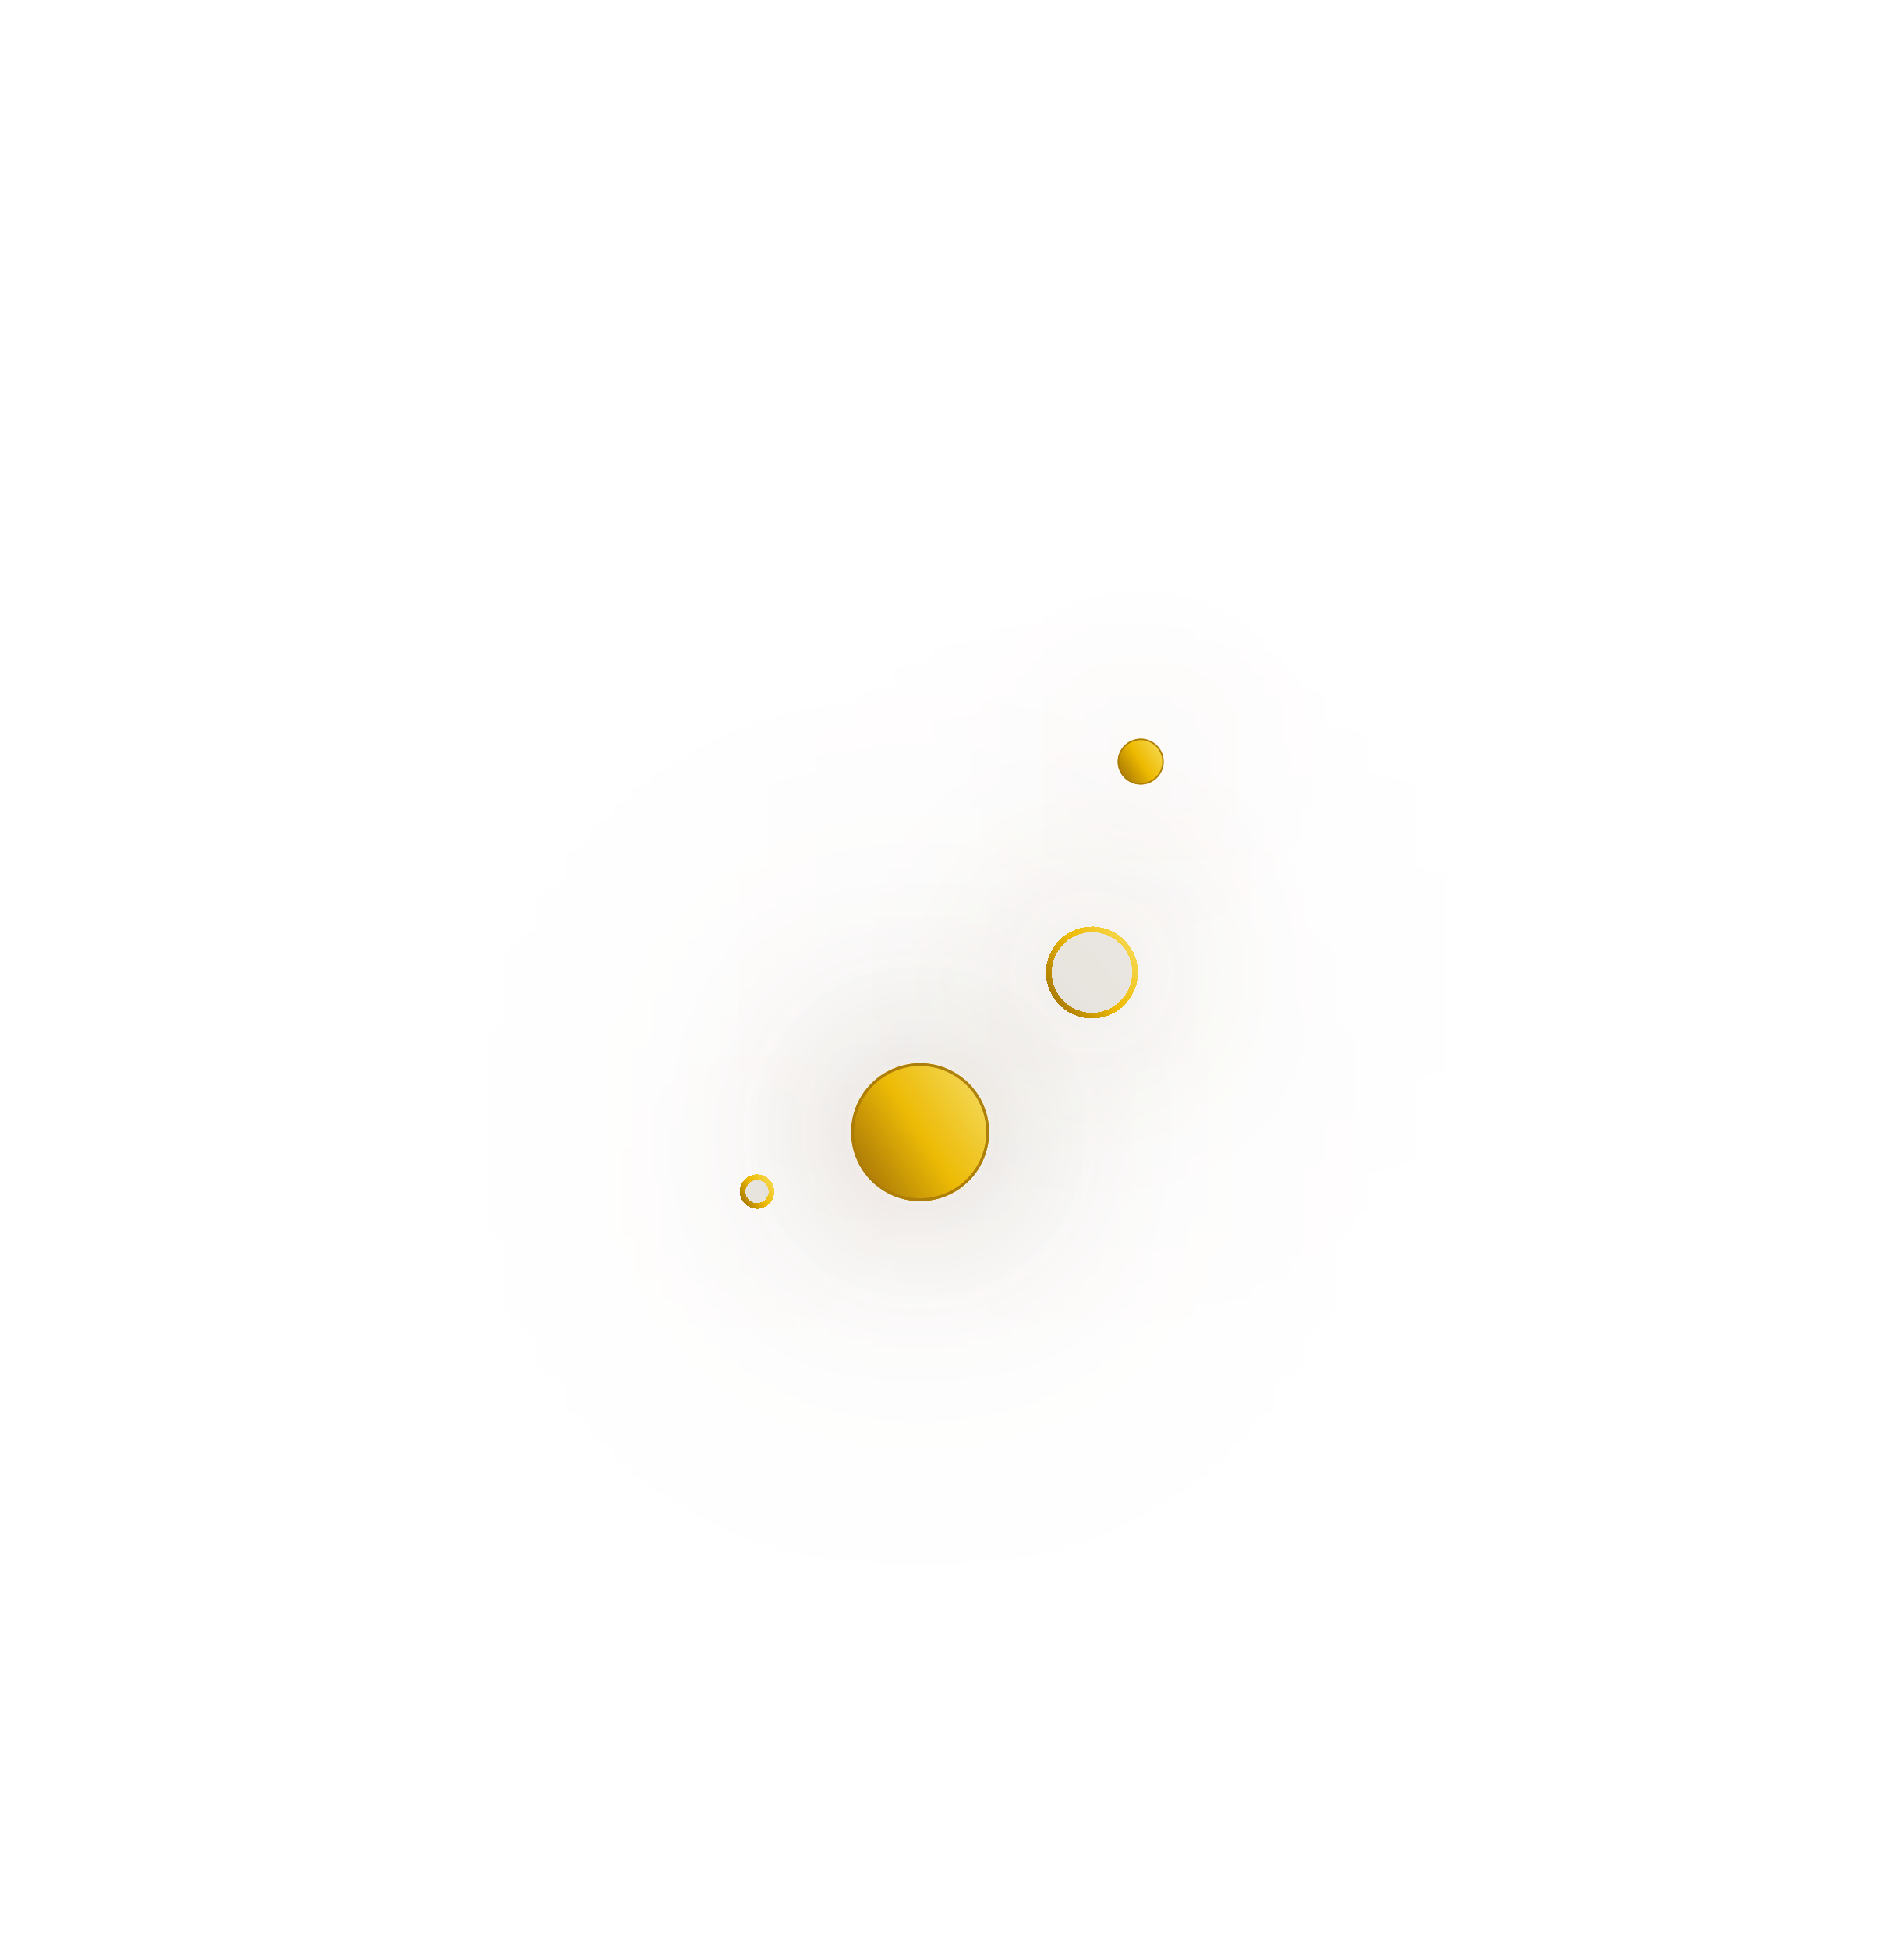
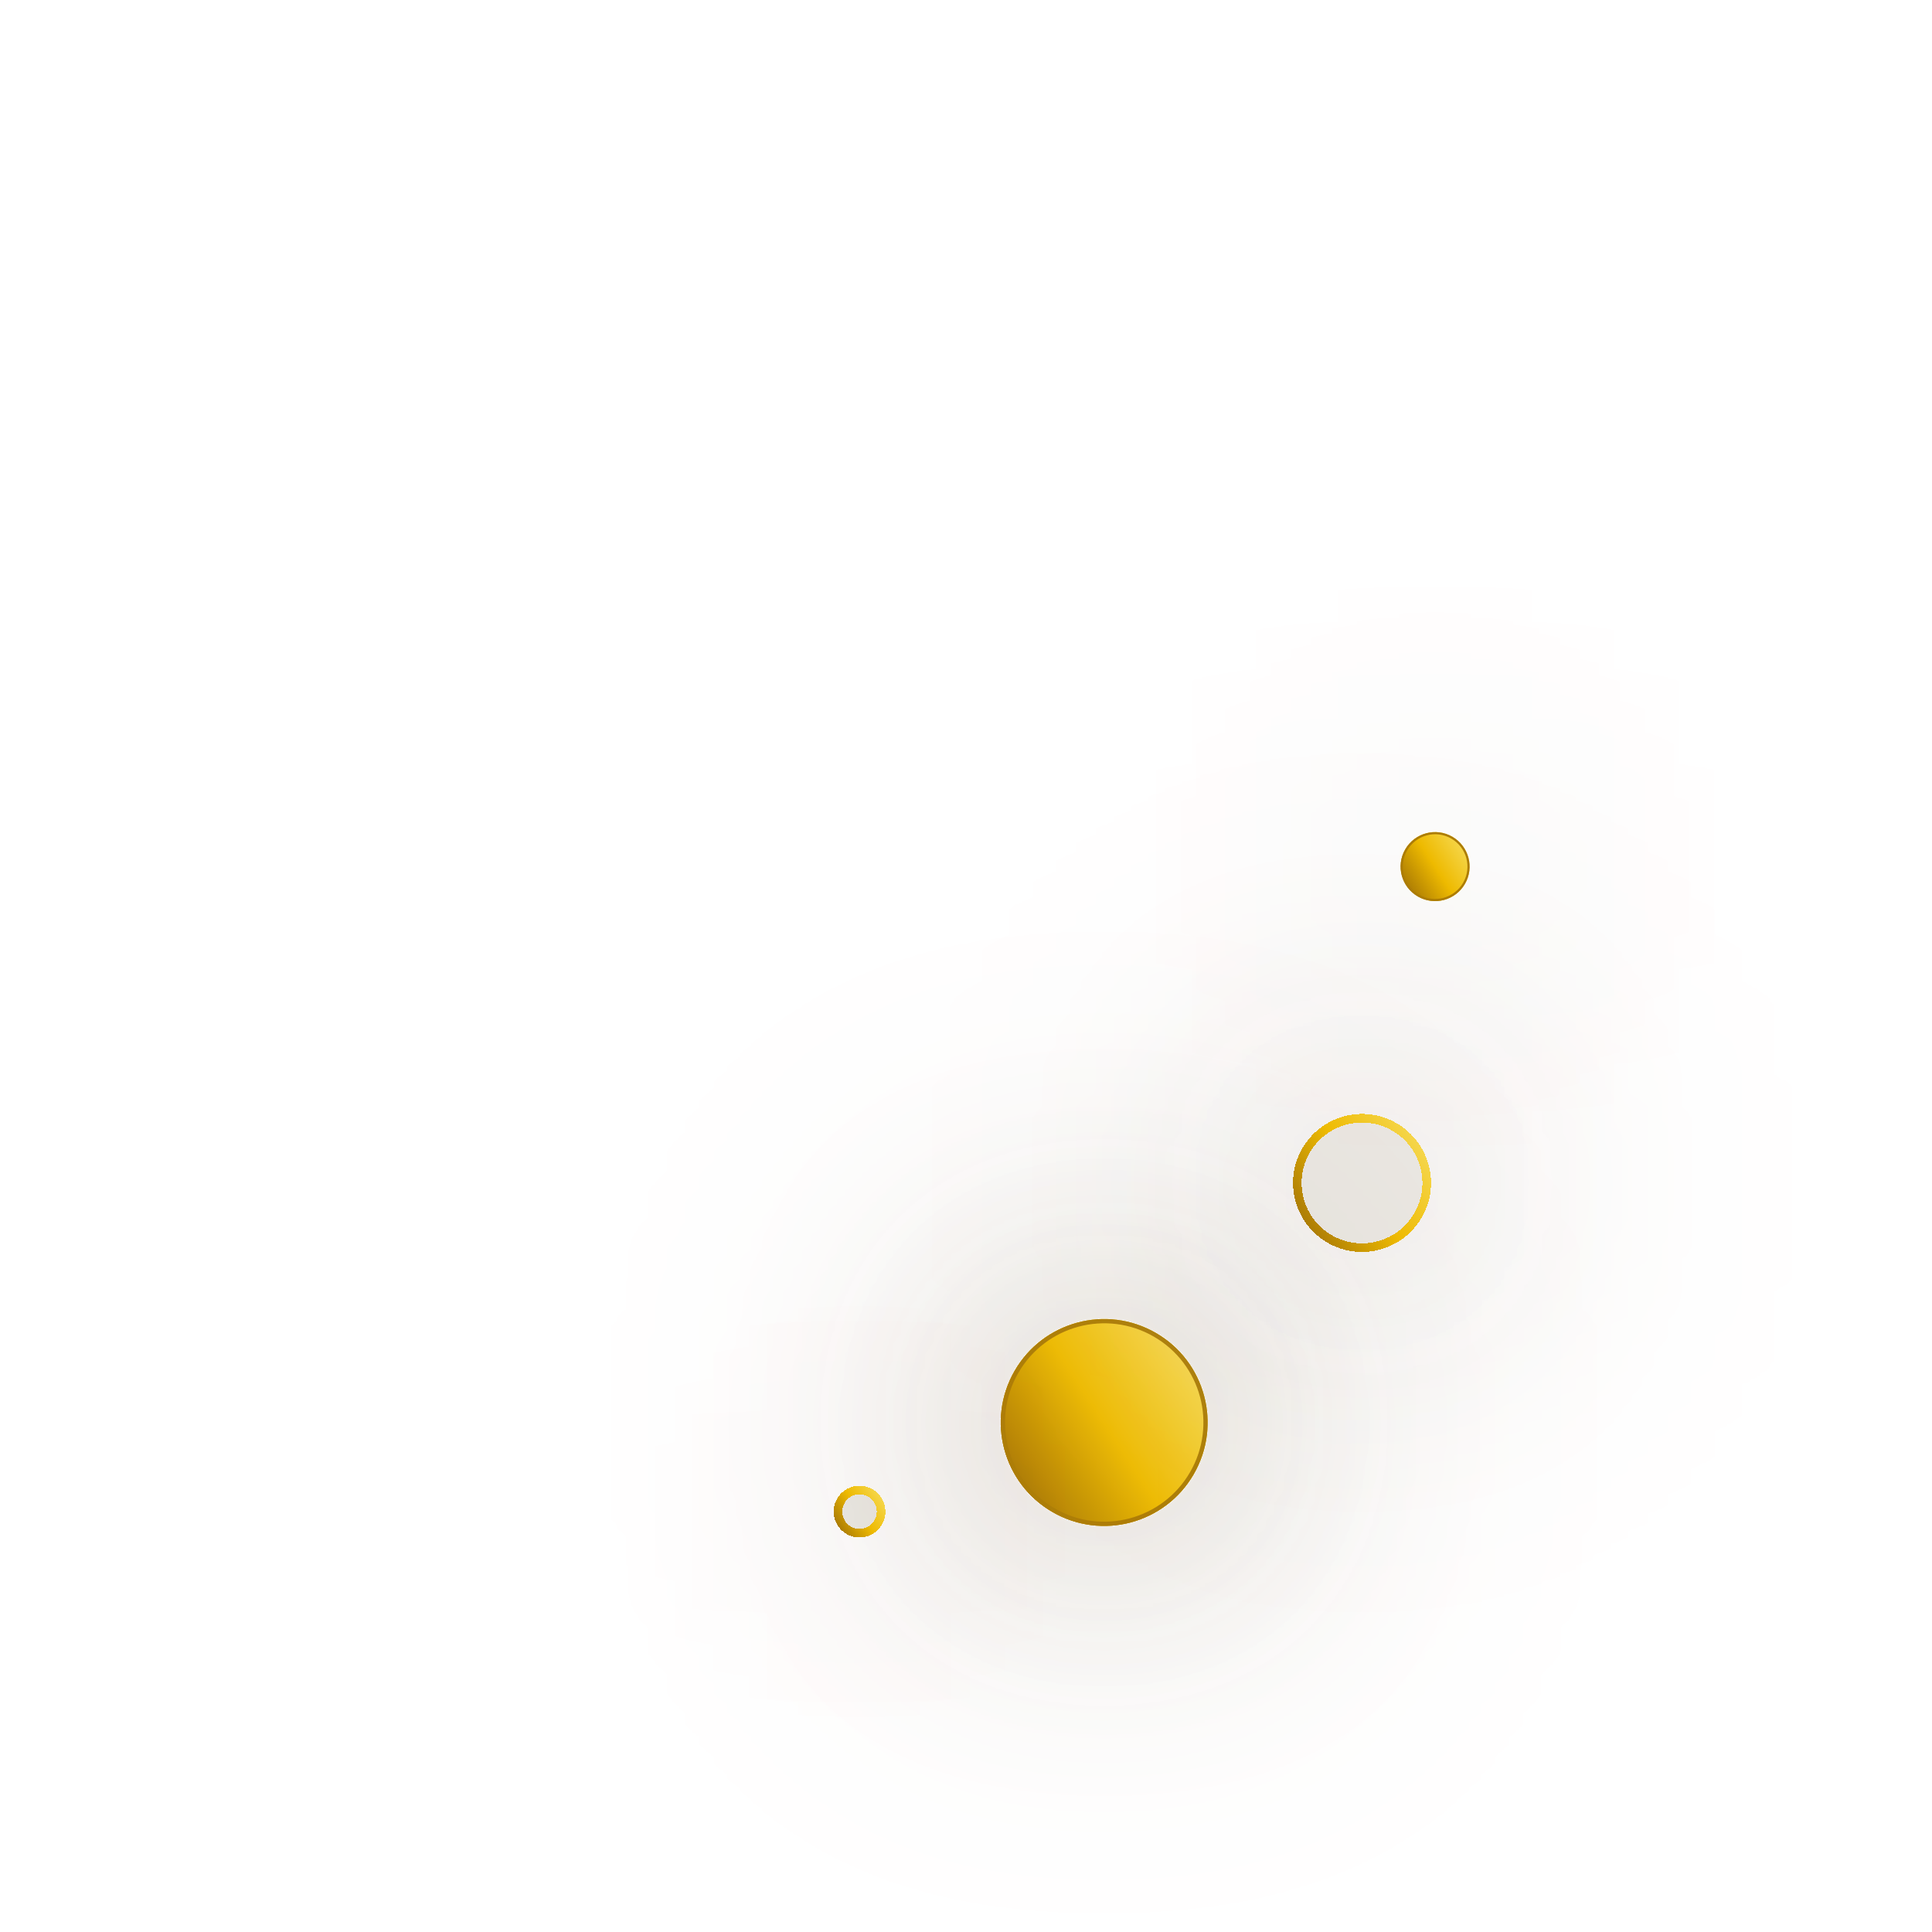
- <svg xmlns="http://www.w3.org/2000/svg" width="331" height="339" viewBox="0 0 331 339" fill="none">
+ <svg xmlns="http://www.w3.org/2000/svg" width="192" height="192" viewBox="32 32 224 224" fill="none">
  <g filter="url(#filter0_dd_18_543)">
    <circle cx="160.024" cy="196.927" r="12" transform="rotate(30 160.024 196.927)" fill="url(#paint0_linear_18_543)" />
    <circle cx="160.024" cy="196.927" r="11.75" transform="rotate(30 160.024 196.927)" stroke="#AC7C04" stroke-width="0.5" />
  </g>
  <g filter="url(#filter1_dd_18_543)">
    <circle cx="189.916" cy="169.152" r="8" transform="rotate(30 189.916 169.152)" fill="#C1B7A9" fill-opacity="0.33" shape-rendering="crispEdges" />
    <circle cx="189.916" cy="169.152" r="7.5" transform="rotate(30 189.916 169.152)" stroke="url(#paint1_linear_18_543)" shape-rendering="crispEdges" />
  </g>
  <g filter="url(#filter2_dd_18_543)">
    <circle cx="131.656" cy="207.259" r="3" transform="rotate(30 131.656 207.259)" fill="#C1B7A9" fill-opacity="0.33" shape-rendering="crispEdges" />
    <circle cx="131.656" cy="207.259" r="2.5" transform="rotate(30 131.656 207.259)" stroke="url(#paint2_linear_18_543)" shape-rendering="crispEdges" />
  </g>
  <g filter="url(#filter3_dd_18_543)">
    <circle cx="198.39" cy="132.475" r="4" transform="rotate(30 198.39 132.475)" fill="url(#paint3_linear_18_543)" />
    <circle cx="198.39" cy="132.475" r="3.875" transform="rotate(30 198.39 132.475)" stroke="#AC7C04" stroke-width="0.25" />
  </g>
  <defs>
    <filter id="filter0_dd_18_543" x="20.022" y="56.925" width="280.004" height="280.004" filterUnits="userSpaceOnUse" color-interpolation-filters="sRGB">
      <feFlood flood-opacity="0" result="BackgroundImageFix" />
      <feColorMatrix in="SourceAlpha" type="matrix" values="0 0 0 0 0 0 0 0 0 0 0 0 0 0 0 0 0 0 127 0" result="hardAlpha" />
      <feOffset />
      <feGaussianBlur stdDeviation="64" />
      <feComposite in2="hardAlpha" operator="out" />
      <feColorMatrix type="matrix" values="0 0 0 0 0.757 0 0 0 0 0.718 0 0 0 0 0.663 0 0 0 1 0" />
      <feBlend mode="normal" in2="BackgroundImageFix" result="effect1_dropShadow_18_543" />
      <feColorMatrix in="SourceAlpha" type="matrix" values="0 0 0 0 0 0 0 0 0 0 0 0 0 0 0 0 0 0 127 0" result="hardAlpha" />
      <feOffset />
      <feGaussianBlur stdDeviation="16" />
      <feComposite in2="hardAlpha" operator="out" />
      <feColorMatrix type="matrix" values="0 0 0 0 0.757 0 0 0 0 0.718 0 0 0 0 0.663 0 0 0 1 0" />
      <feBlend mode="normal" in2="effect1_dropShadow_18_543" result="effect2_dropShadow_18_543" />
      <feBlend mode="normal" in="SourceGraphic" in2="effect2_dropShadow_18_543" result="shape" />
    </filter>
    <filter id="filter1_dd_18_543" x="53.915" y="33.151" width="272.003" height="272.003" filterUnits="userSpaceOnUse" color-interpolation-filters="sRGB">
      <feFlood flood-opacity="0" result="BackgroundImageFix" />
      <feColorMatrix in="SourceAlpha" type="matrix" values="0 0 0 0 0 0 0 0 0 0 0 0 0 0 0 0 0 0 127 0" result="hardAlpha" />
      <feOffset />
      <feGaussianBlur stdDeviation="64" />
      <feComposite in2="hardAlpha" operator="out" />
      <feColorMatrix type="matrix" values="0 0 0 0 0.757 0 0 0 0 0.718 0 0 0 0 0.663 0 0 0 1 0" />
      <feBlend mode="normal" in2="BackgroundImageFix" result="effect1_dropShadow_18_543" />
      <feColorMatrix in="SourceAlpha" type="matrix" values="0 0 0 0 0 0 0 0 0 0 0 0 0 0 0 0 0 0 127 0" result="hardAlpha" />
      <feOffset />
      <feGaussianBlur stdDeviation="16" />
      <feComposite in2="hardAlpha" operator="out" />
      <feColorMatrix type="matrix" values="0 0 0 0 0.757 0 0 0 0 0.718 0 0 0 0 0.663 0 0 0 1 0" />
      <feBlend mode="normal" in2="effect1_dropShadow_18_543" result="effect2_dropShadow_18_543" />
      <feBlend mode="normal" in="SourceGraphic" in2="effect2_dropShadow_18_543" result="shape" />
    </filter>
    <filter id="filter2_dd_18_543" x="0.655" y="76.258" width="262.001" height="262.001" filterUnits="userSpaceOnUse" color-interpolation-filters="sRGB">
      <feFlood flood-opacity="0" result="BackgroundImageFix" />
      <feColorMatrix in="SourceAlpha" type="matrix" values="0 0 0 0 0 0 0 0 0 0 0 0 0 0 0 0 0 0 127 0" result="hardAlpha" />
      <feOffset />
      <feGaussianBlur stdDeviation="64" />
      <feComposite in2="hardAlpha" operator="out" />
      <feColorMatrix type="matrix" values="0 0 0 0 0.757 0 0 0 0 0.718 0 0 0 0 0.663 0 0 0 1 0" />
      <feBlend mode="normal" in2="BackgroundImageFix" result="effect1_dropShadow_18_543" />
      <feColorMatrix in="SourceAlpha" type="matrix" values="0 0 0 0 0 0 0 0 0 0 0 0 0 0 0 0 0 0 127 0" result="hardAlpha" />
      <feOffset />
      <feGaussianBlur stdDeviation="16" />
      <feComposite in2="hardAlpha" operator="out" />
      <feColorMatrix type="matrix" values="0 0 0 0 0.757 0 0 0 0 0.718 0 0 0 0 0.663 0 0 0 1 0" />
      <feBlend mode="normal" in2="effect1_dropShadow_18_543" result="effect2_dropShadow_18_543" />
      <feBlend mode="normal" in="SourceGraphic" in2="effect2_dropShadow_18_543" result="shape" />
    </filter>
    <filter id="filter3_dd_18_543" x="66.389" y="0.474" width="264.001" height="264.001" filterUnits="userSpaceOnUse" color-interpolation-filters="sRGB">
      <feFlood flood-opacity="0" result="BackgroundImageFix" />
      <feColorMatrix in="SourceAlpha" type="matrix" values="0 0 0 0 0 0 0 0 0 0 0 0 0 0 0 0 0 0 127 0" result="hardAlpha" />
      <feOffset />
      <feGaussianBlur stdDeviation="64" />
      <feComposite in2="hardAlpha" operator="out" />
      <feColorMatrix type="matrix" values="0 0 0 0 0.757 0 0 0 0 0.718 0 0 0 0 0.663 0 0 0 1 0" />
      <feBlend mode="normal" in2="BackgroundImageFix" result="effect1_dropShadow_18_543" />
      <feColorMatrix in="SourceAlpha" type="matrix" values="0 0 0 0 0 0 0 0 0 0 0 0 0 0 0 0 0 0 127 0" result="hardAlpha" />
      <feOffset />
      <feGaussianBlur stdDeviation="16" />
      <feComposite in2="hardAlpha" operator="out" />
      <feColorMatrix type="matrix" values="0 0 0 0 0.757 0 0 0 0 0.718 0 0 0 0 0.663 0 0 0 1 0" />
      <feBlend mode="normal" in2="effect1_dropShadow_18_543" result="effect2_dropShadow_18_543" />
      <feBlend mode="normal" in="SourceGraphic" in2="effect2_dropShadow_18_543" result="shape" />
    </filter>
    <linearGradient id="paint0_linear_18_543" x1="156.808" y1="208.927" x2="167.822" y2="187.255" gradientUnits="userSpaceOnUse">
      <stop stop-color="#AC7C04" />
      <stop offset="0.5" stop-color="#EEBA00" />
      <stop offset="1" stop-color="#F5D64A" />
    </linearGradient>
    <linearGradient id="paint1_linear_18_543" x1="187.773" y1="177.152" x2="195.115" y2="162.704" gradientUnits="userSpaceOnUse">
      <stop stop-color="#AC7C04" />
      <stop offset="0.5" stop-color="#EEBA00" />
      <stop offset="1" stop-color="#F5D64A" />
    </linearGradient>
    <linearGradient id="paint2_linear_18_543" x1="130.852" y1="210.259" x2="133.605" y2="204.841" gradientUnits="userSpaceOnUse">
      <stop stop-color="#AC7C04" />
      <stop offset="0.5" stop-color="#EEBA00" />
      <stop offset="1" stop-color="#F5D64A" />
    </linearGradient>
    <linearGradient id="paint3_linear_18_543" x1="197.318" y1="136.475" x2="200.989" y2="129.251" gradientUnits="userSpaceOnUse">
      <stop stop-color="#AC7C04" />
      <stop offset="0.5" stop-color="#EEBA00" />
      <stop offset="1" stop-color="#F5D64A" />
    </linearGradient>
  </defs>
</svg>
